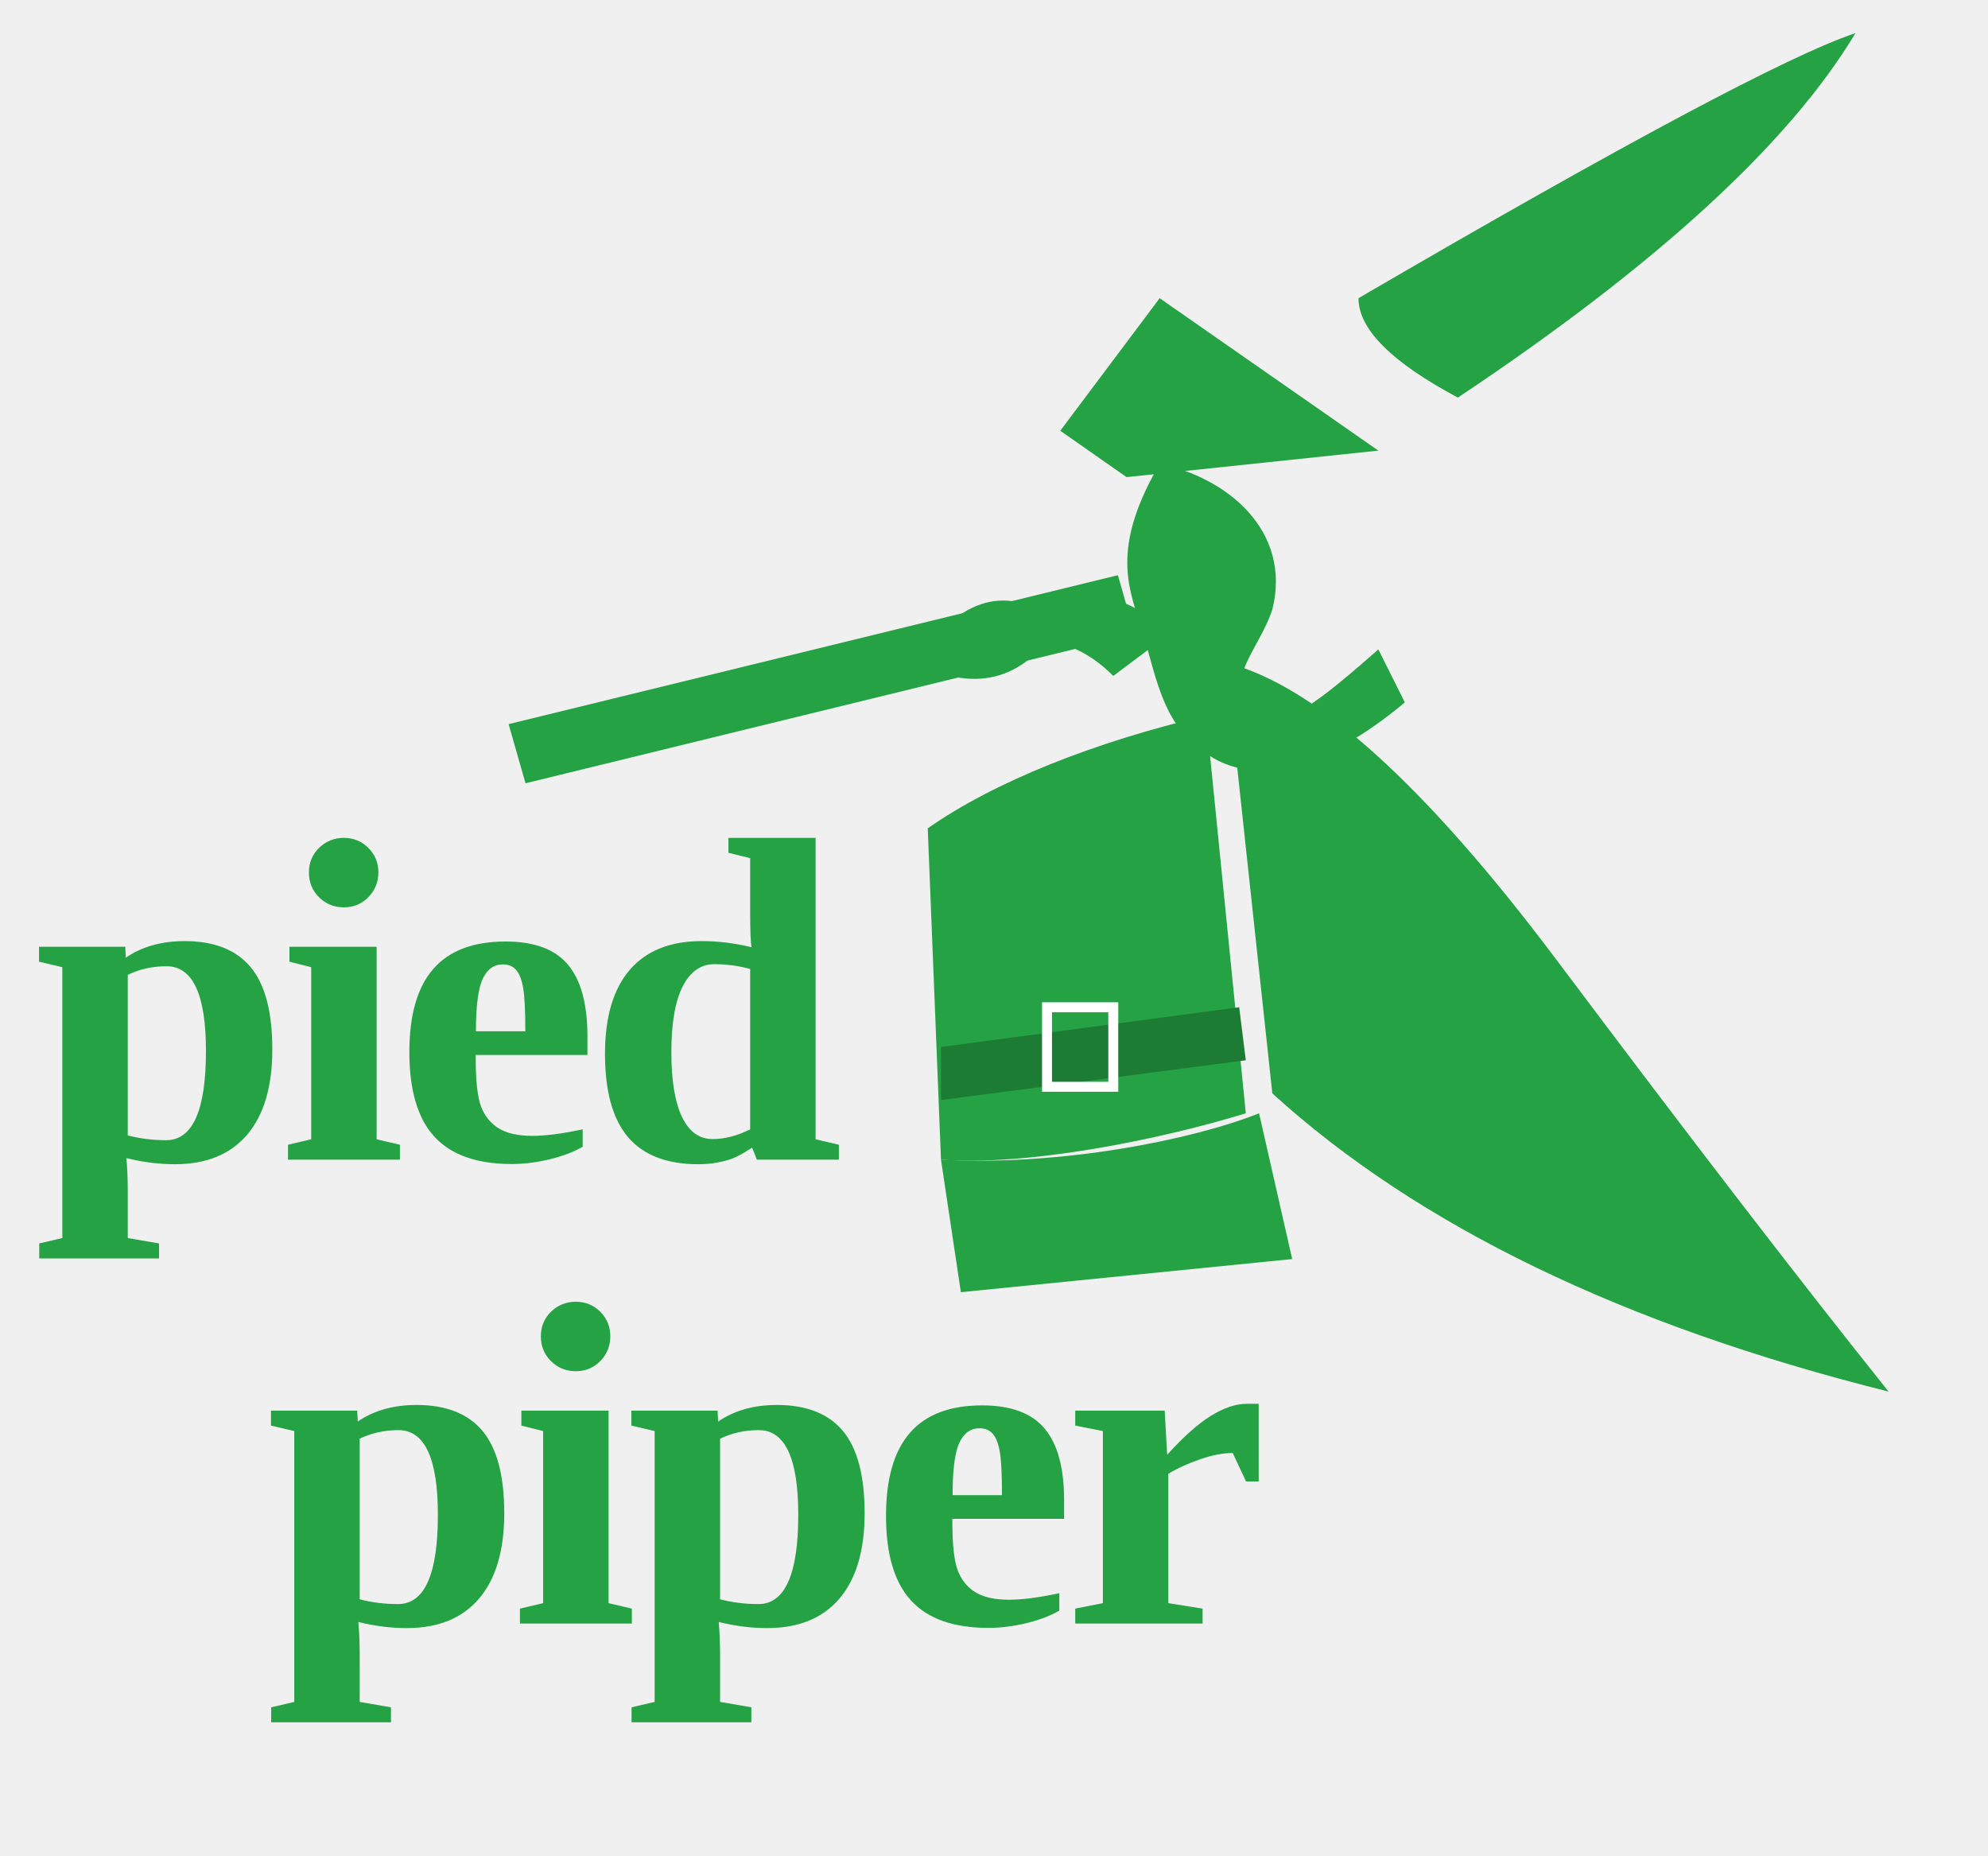
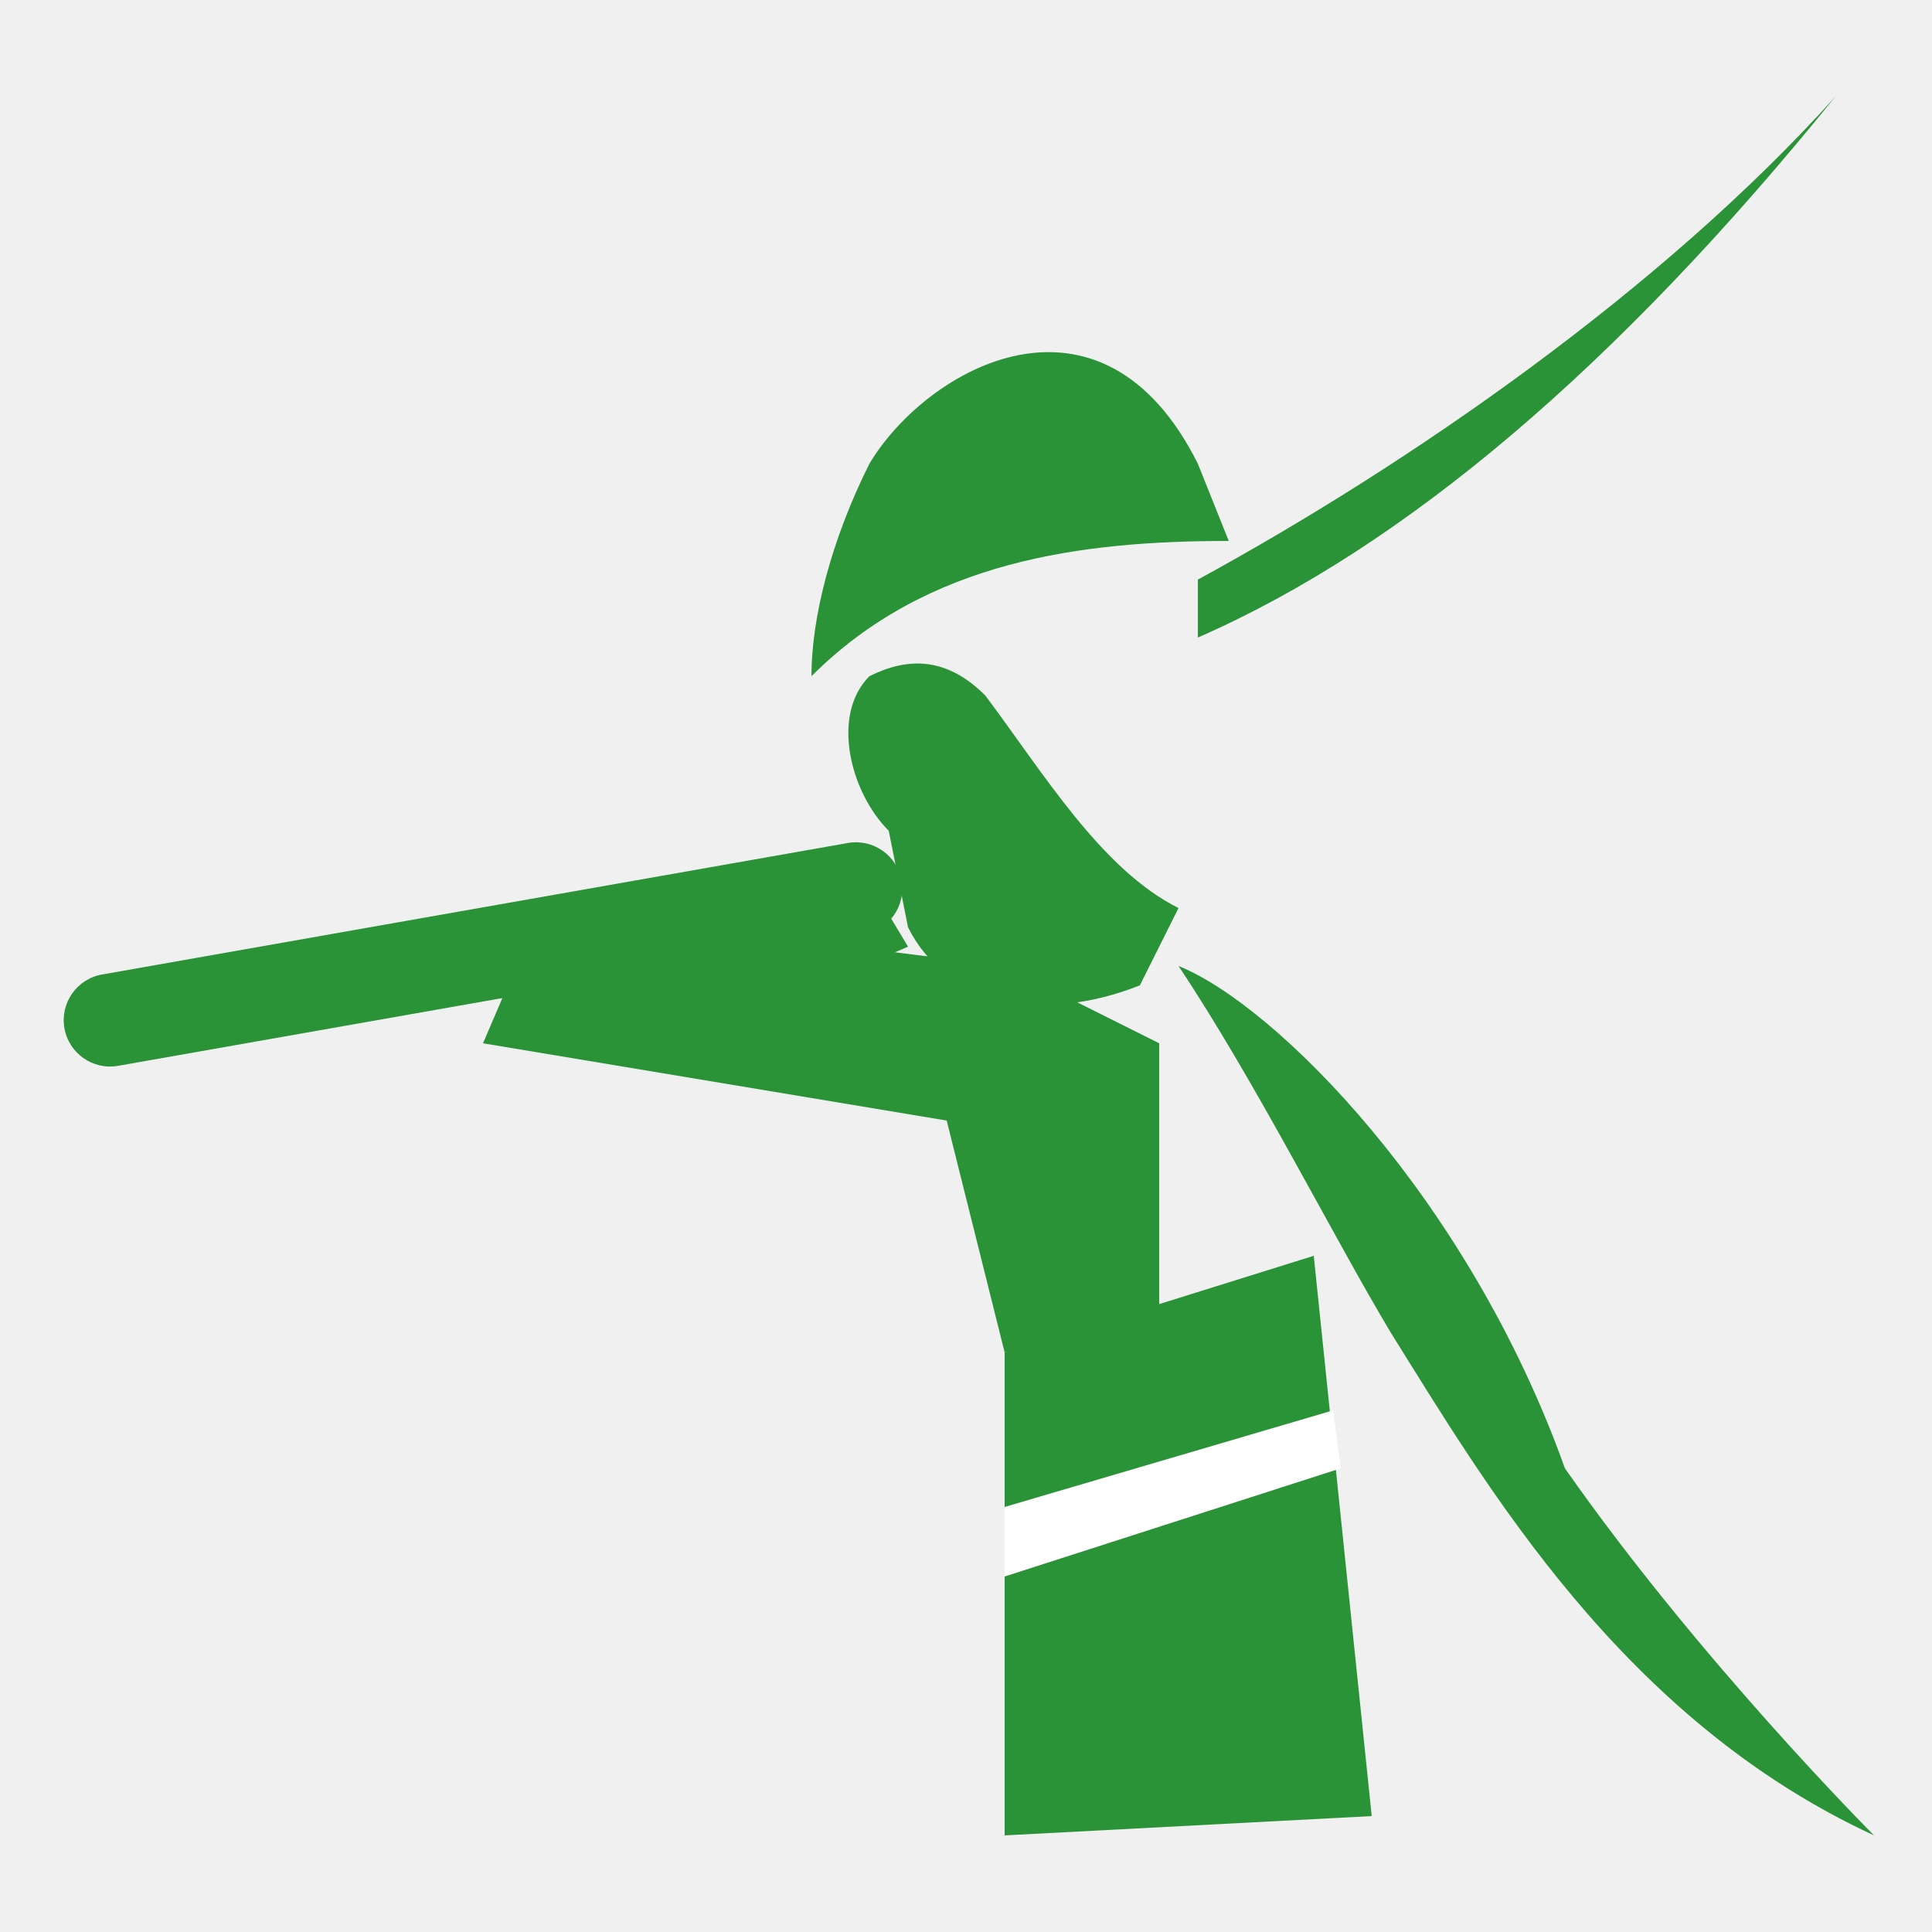
- <svg xmlns="http://www.w3.org/2000/svg" viewBox="0 0 300 280" width="100%" height="100%">
-   <g fill="#25A244">
-     <path d="M205,45 Q265,10 280,5 Q265,30 220,60 Q205,52 205,45 Z" />
-     <path d="M175,45 L208,68 L170,72 L160,65 Z" />
-     <path d="M175,70 C185,72 195,80 192,92 C190,98 185,102 188,108 C192,112 200,105 208,98 L212,106 C200,116 188,120 180,112 C175,108 174,100 172,94 C170,88 168,82 175,70 Z" />
-     <path d="M78,110 L168,88 L170,95 L80,117 Z" stroke="#25A244" stroke-width="2" />
-     <path d="M138,100 C145,90 152,88 160,94 C155,102 148,105 138,100 Z" />
-     <path d="M152,98 C160,88 170,88 176,96 L168,102 C162,96 156,96 152,98 Z" />
-     <path d="M182,108 L188,168 C175,172 155,176 142,175 L140,125 C150,118 165,112 182,108 Z" />
-     <path d="M142,158 L187,152 L188,160 L142,166 Z" fill="#1C7C33" />
-     <rect x="158" y="152" width="10" height="12" fill="none" stroke="#FFFFFF" stroke-width="1.5" />
-     <path d="M142,175 C160,176 180,172 190,168 L195,190 L145,195 Z" />
-     <path d="M185,100 Q205,105 235,145 Q265,185 285,210 Q225,195 192,165 Z" />
-     <text x="5" y="175" font-family="Georgia, 'Times New Roman', serif" font-weight="bold" font-size="70" fill="#25A244" letter-spacing="-2">pied</text>
-     <text x="40" y="245" font-family="Georgia, 'Times New Roman', serif" font-weight="bold" font-size="70" fill="#25A244" letter-spacing="-2">piper</text>
+ <svg xmlns="http://www.w3.org/2000/svg" viewBox="0 0 500 500" width="100%" height="100%">
+   <g fill="#2B9337">
+     <path d="M310,165 Q390,130 475,25 C430,75 365,120 310,150 Z" />
+     <path d="M225,120 C240,95 285,70 310,120 L318,140 C280,140 240,145 210,175 C210,160 215,140 225,120 Z" />
+     <rect x="15" y="235" width="220" height="24" rx="12" transform="rotate(-10, 125, 247)" />
+     <path d="M225,175 C215,185 220,205 230,215 L235,240 C245,260 270,265 295,255 L305,235 C285,225 270,200 255,180 C245,170 235,170 225,175 Z" />
+     <path d="M190,230 L220,220 L235,245 L200,260 Z" />
+     <path d="M260,250 L140,235 L125,270 L245,290 L260,350 L300,340 L300,270 Z" />
+     <path d="M305,250 C330,260 380,310 405,380 C440,430 485,475 485,475 C420,445 385,385 360,345 C345,320 325,280 305,250 Z" />
+     <path d="M260,350 L340,325 L355,470 L260,475 Z" />
+     <path d="M260,390 L345,365 L347,380 L260,408 Z" fill="#FFFFFF" />
  </g>
</svg>
